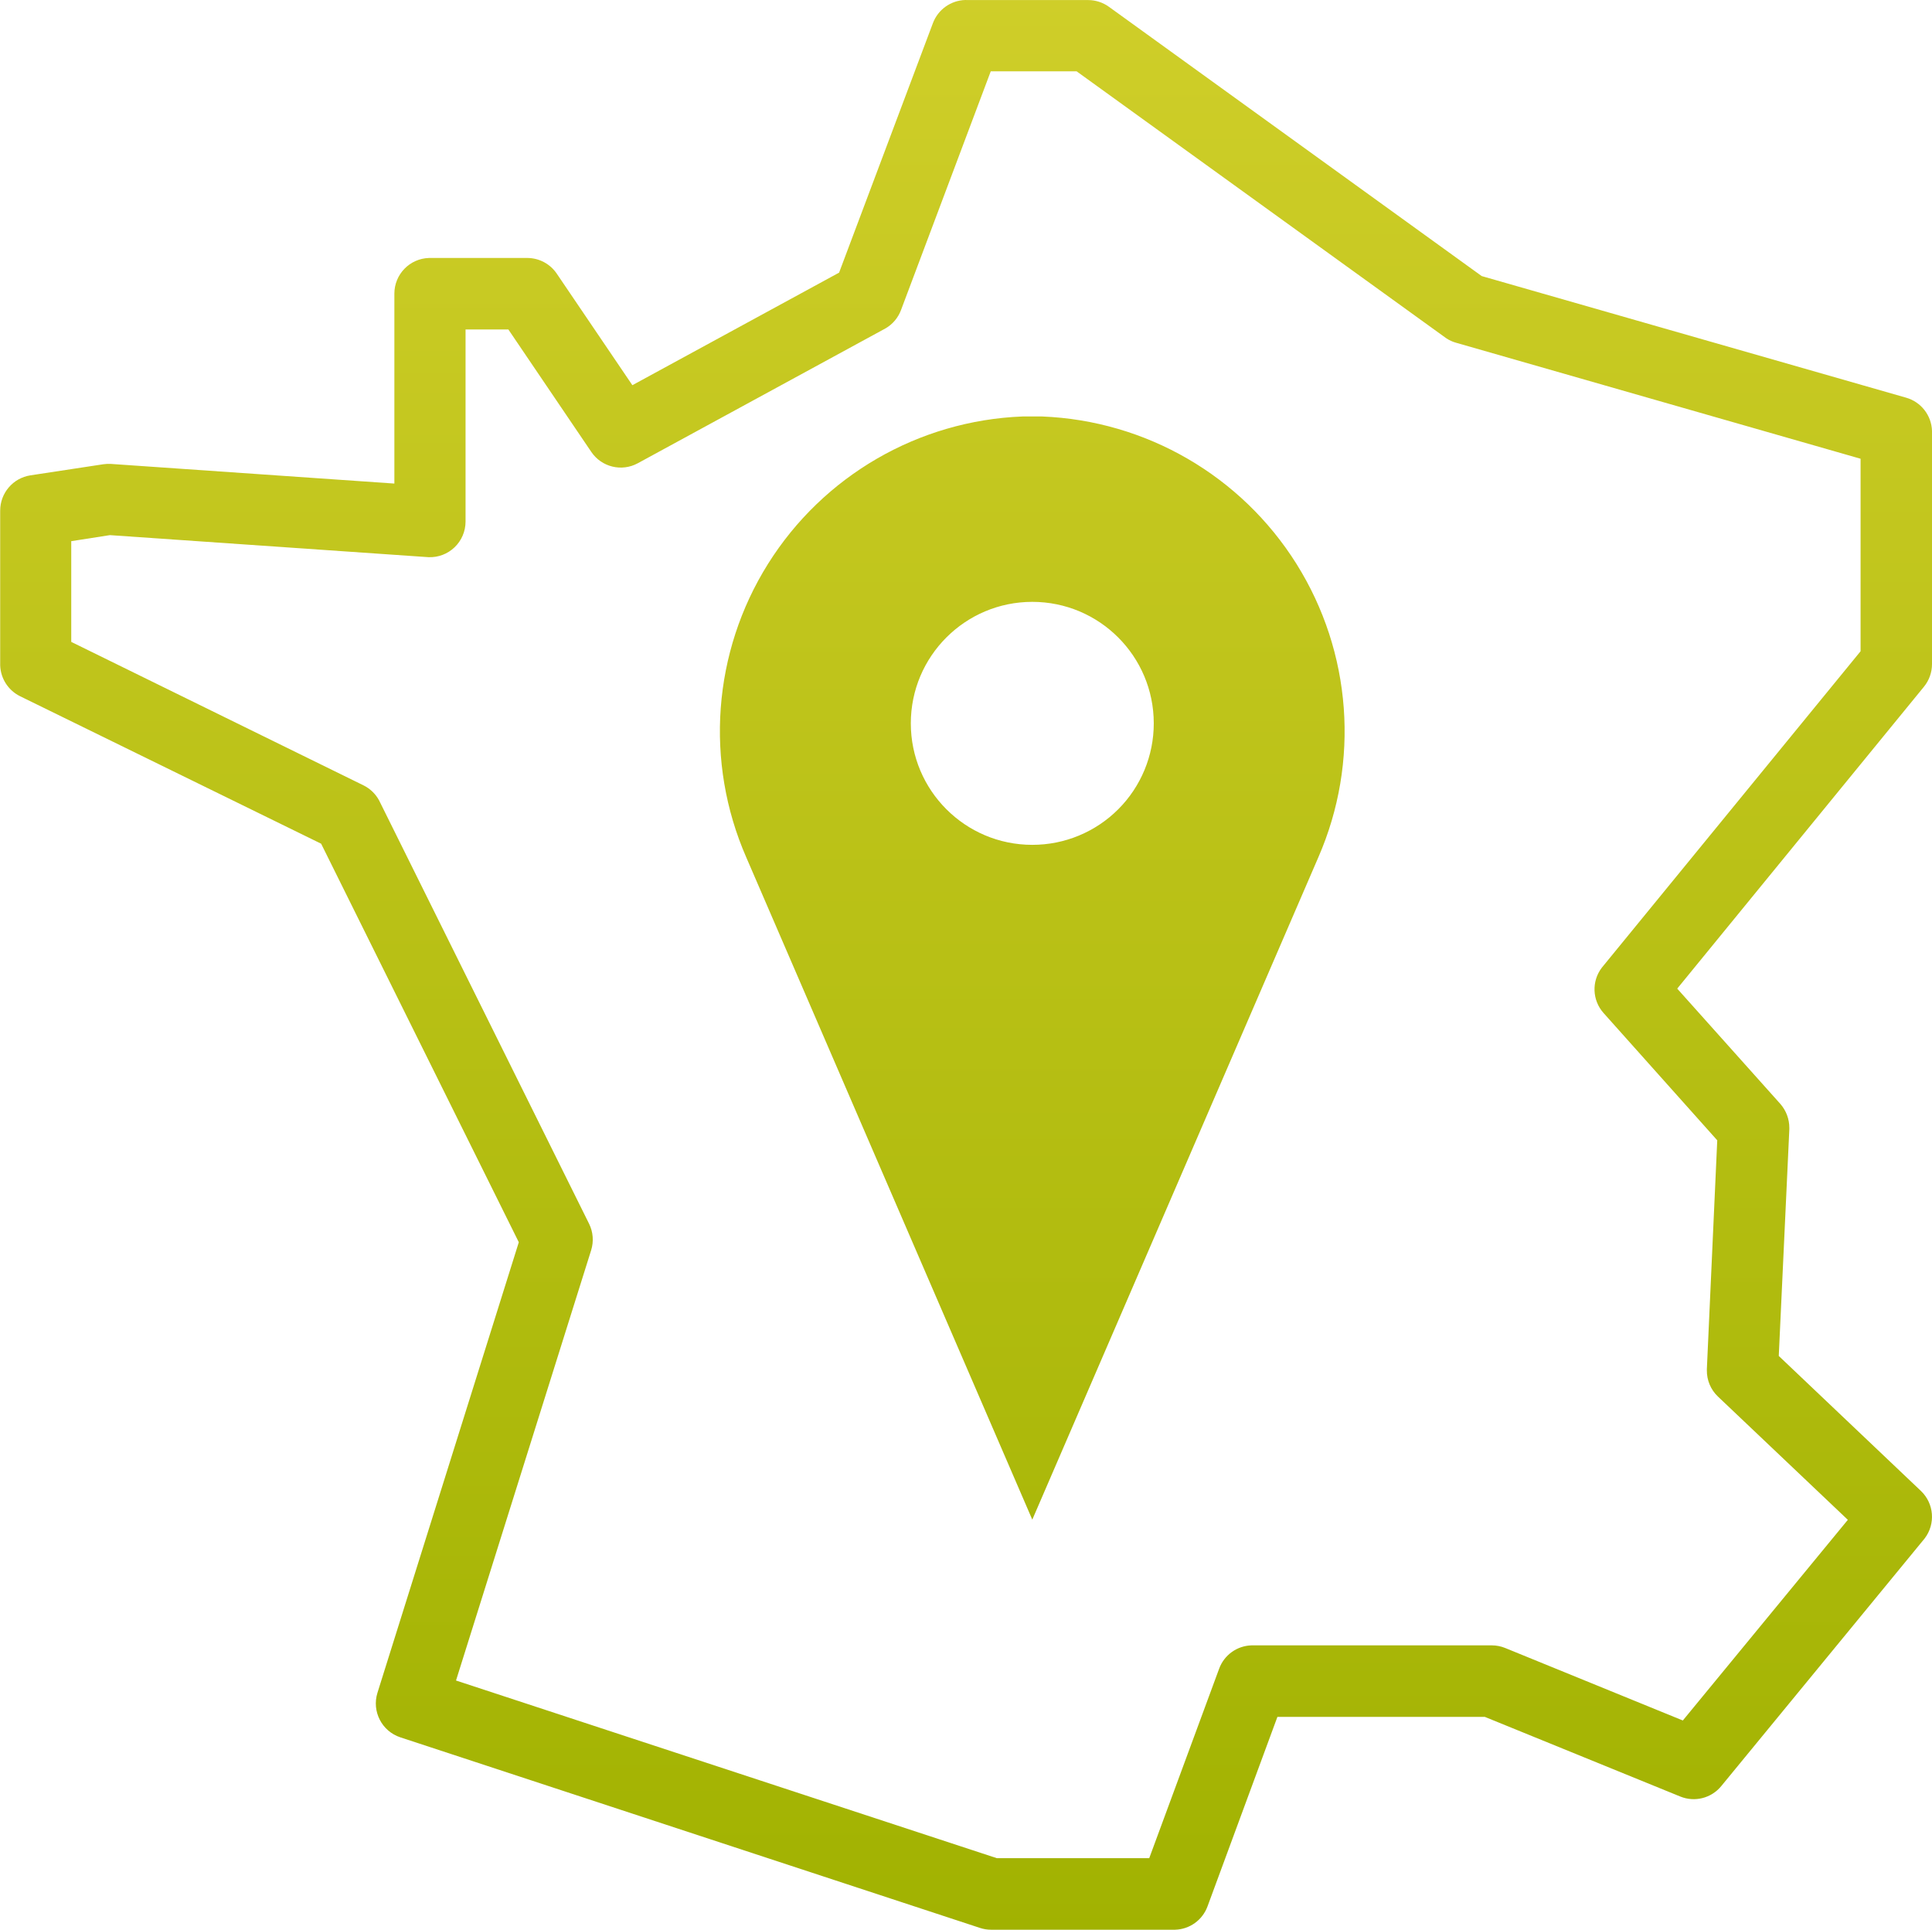
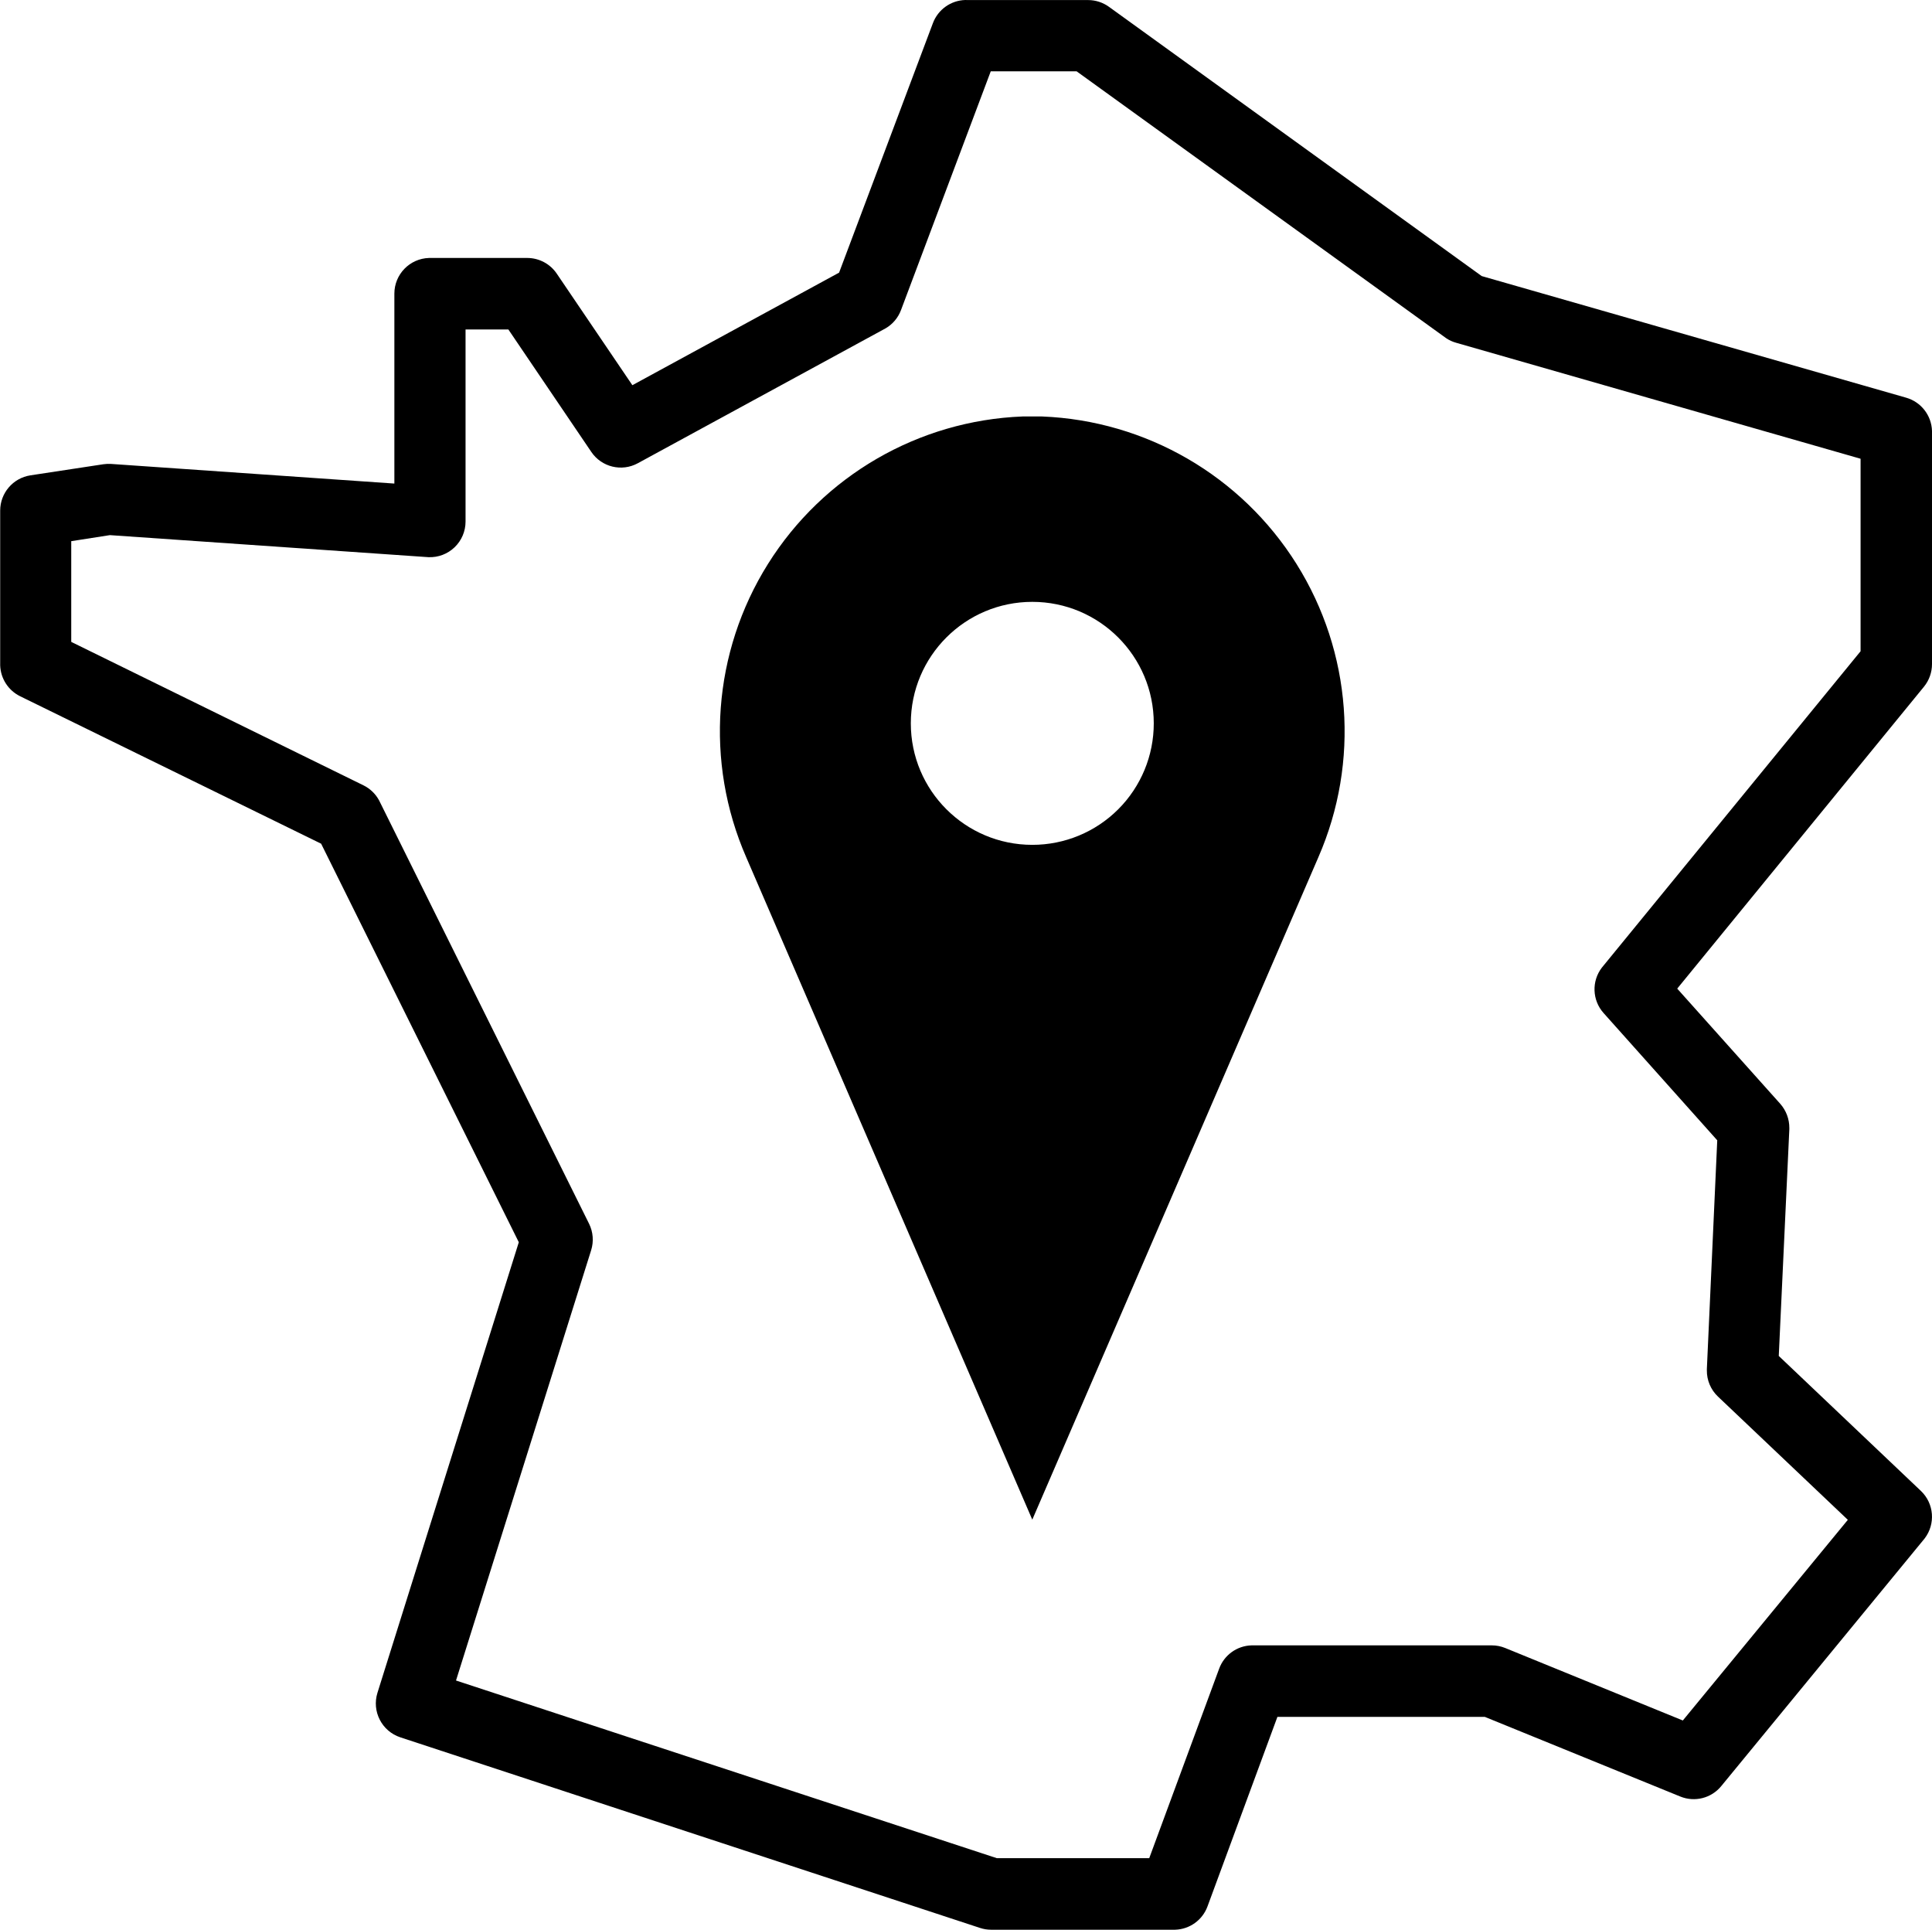
<svg xmlns="http://www.w3.org/2000/svg" id="region" width="32" height="31.957" viewBox="0 0 32 31.957">
  <defs>
    <linearGradient id="linear-gradient" x1="0.5" x2="0.5" y2="1" gradientUnits="objectBoundingBox">
      <stop offset="0" stop-color="#cfce29" />
      <stop offset="1" stop-color="#a1b201" />
    </linearGradient>
  </defs>
-   <path id="region-2" data-name="region" d="M16.063.028h-.018a.591.591,0,0,0-.535.383L13.956,4.543,10.532,6.407,9.282,4.563A.591.591,0,0,0,8.793,4.3H7.164a.591.591,0,0,0-.574.59V8.036L1.9,7.711a.619.619,0,0,0-.129.005L.561,7.9a.591.591,0,0,0-.5.584v2.563a.592.592,0,0,0,.33.511L5.377,14l3.274,6.6L6.31,28.061a.591.591,0,0,0,.379.738l9.6,3.156a.577.577,0,0,0,.184.03h3.049a.59.59,0,0,0,.536-.386l1.158-3.139h3.435l3.237,1.319a.589.589,0,0,0,.679-.172l3.368-4.1a.591.591,0,0,0-.061-.789L29.52,22.483l.175-3.755v-.02a.6.6,0,0,0-.15-.4L27.838,16.4l4.087-5a.592.592,0,0,0,.133-.374V7.164a.591.591,0,0,0-.428-.55L24.6,4.6,18.426.141A.59.59,0,0,0,18.08.029H16.061ZM17.89,1.209,24.013,5.63a.566.566,0,0,0,.162.074l6.7,1.921v3.188l-4.285,5.239a.59.59,0,0,0,.028.752l1.883,2.108L28.329,22.7v.02a.589.589,0,0,0,.184.436l2.151,2.041L27.931,28.52l-2.941-1.2a.587.587,0,0,0-.223-.044h-3.98a.589.589,0,0,0-.536.386L19.093,30.8H16.568L7.611,27.858l2.238-7.125a.591.591,0,0,0-.034-.439L6.336,13.281a.591.591,0,0,0-.259-.248L1.238,10.658V8.99l.64-.1,5.277.365a.59.59,0,0,0,.614-.59V5.484h.709L9.852,7.512a.589.589,0,0,0,.771.187l4.106-2.235a.589.589,0,0,0,.252-.3l1.487-3.955h1.419Zm-.571,5.716h-.326a5.216,5.216,0,0,0-4.575,7.3l4.738,10.969,4.738-10.969A5.218,5.218,0,0,0,17.319,6.925Zm-.163,7.094a2.012,2.012,0,1,1,2.012-2.012,2.01,2.01,0,0,1-2.012,2.012Z" transform="translate(-0.058 -0.028)" fill="url(#linear-gradient)" />
+   <path id="region-2" data-name="region" d="M16.063.028h-.018a.591.591,0,0,0-.535.383L13.956,4.543,10.532,6.407,9.282,4.563A.591.591,0,0,0,8.793,4.3H7.164a.591.591,0,0,0-.574.59V8.036L1.9,7.711a.619.619,0,0,0-.129.005L.561,7.9a.591.591,0,0,0-.5.584v2.563a.592.592,0,0,0,.33.511L5.377,14l3.274,6.6L6.31,28.061a.591.591,0,0,0,.379.738l9.6,3.156a.577.577,0,0,0,.184.03h3.049a.59.59,0,0,0,.536-.386l1.158-3.139h3.435l3.237,1.319a.589.589,0,0,0,.679-.172l3.368-4.1a.591.591,0,0,0-.061-.789L29.52,22.483l.175-3.755v-.02a.6.6,0,0,0-.15-.4L27.838,16.4l4.087-5a.592.592,0,0,0,.133-.374V7.164a.591.591,0,0,0-.428-.55L24.6,4.6,18.426.141A.59.59,0,0,0,18.08.029H16.061ZM17.89,1.209,24.013,5.63a.566.566,0,0,0,.162.074l6.7,1.921v3.188l-4.285,5.239a.59.59,0,0,0,.028.752l1.883,2.108L28.329,22.7v.02a.589.589,0,0,0,.184.436l2.151,2.041L27.931,28.52l-2.941-1.2a.587.587,0,0,0-.223-.044h-3.98a.589.589,0,0,0-.536.386L19.093,30.8H16.568L7.611,27.858l2.238-7.125a.591.591,0,0,0-.034-.439L6.336,13.281a.591.591,0,0,0-.259-.248L1.238,10.658V8.99l.64-.1,5.277.365a.59.59,0,0,0,.614-.59V5.484h.709L9.852,7.512a.589.589,0,0,0,.771.187l4.106-2.235a.589.589,0,0,0,.252-.3l1.487-3.955h1.419Zm-.571,5.716h-.326a5.216,5.216,0,0,0-4.575,7.3l4.738,10.969,4.738-10.969A5.218,5.218,0,0,0,17.319,6.925Zm-.163,7.094a2.012,2.012,0,1,1,2.012-2.012,2.01,2.01,0,0,1-2.012,2.012Z" transform="translate(-0.058 -0.028)" fill="currentColor" />
</svg>
